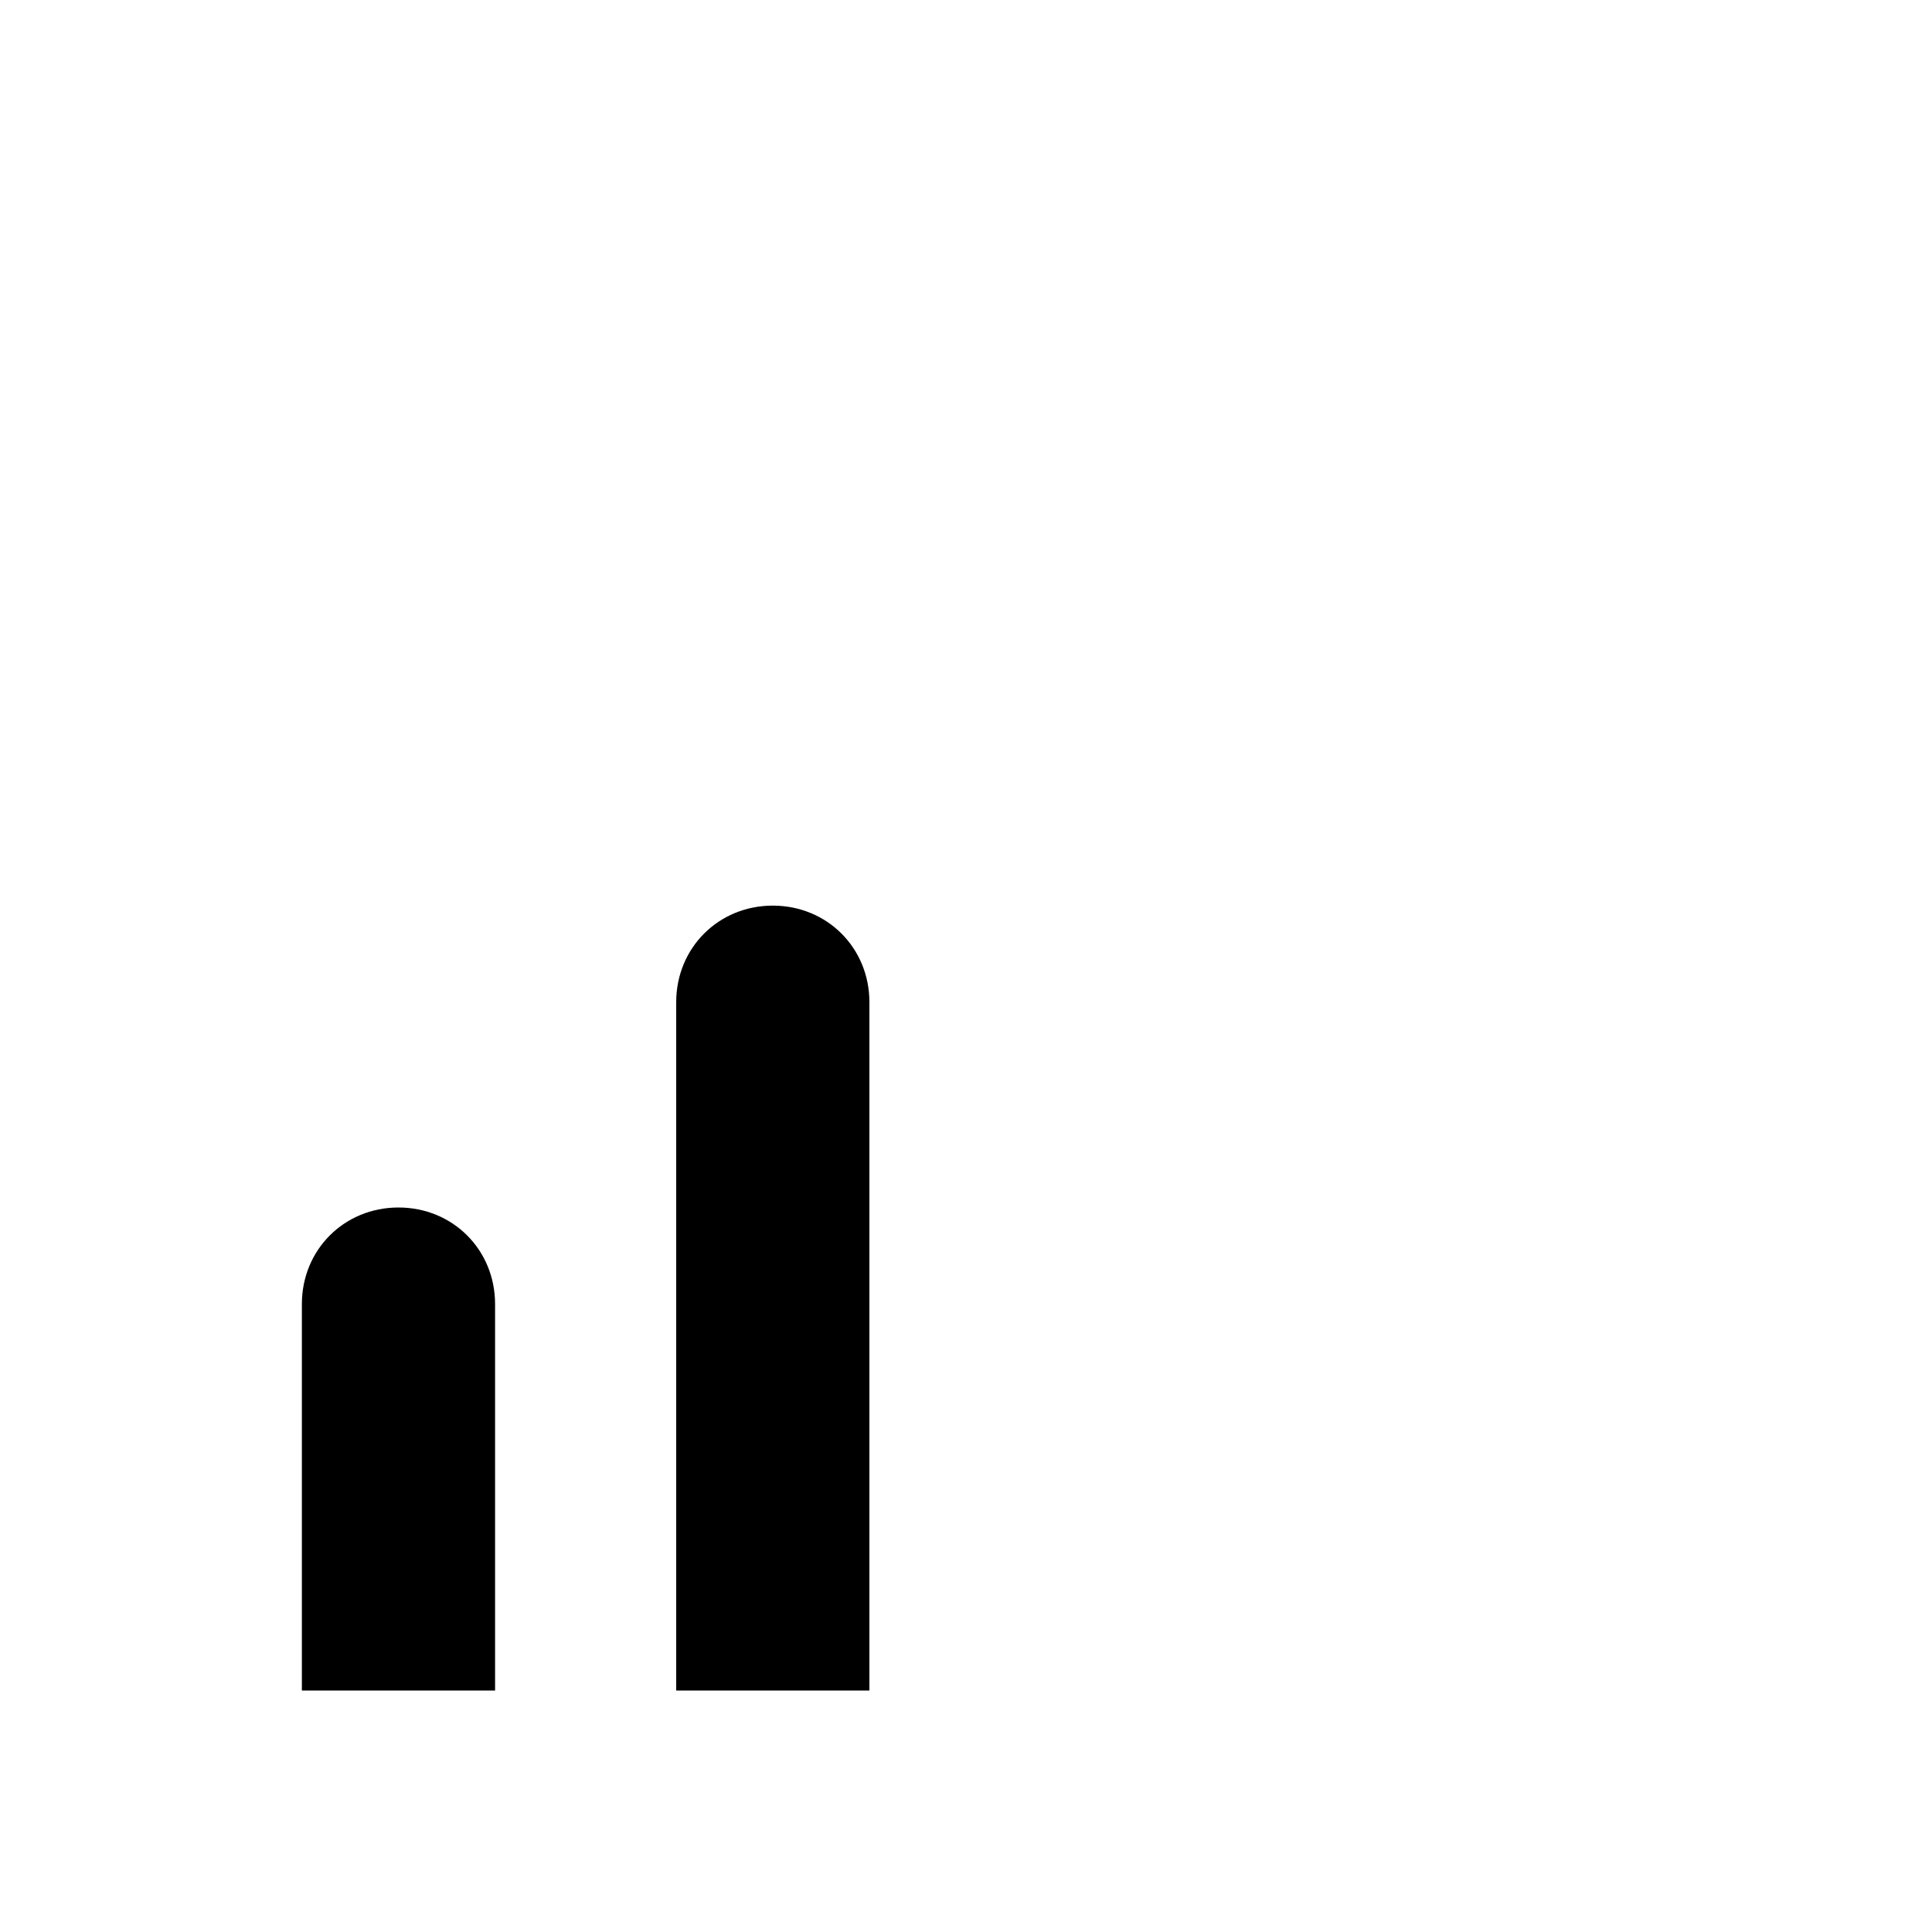
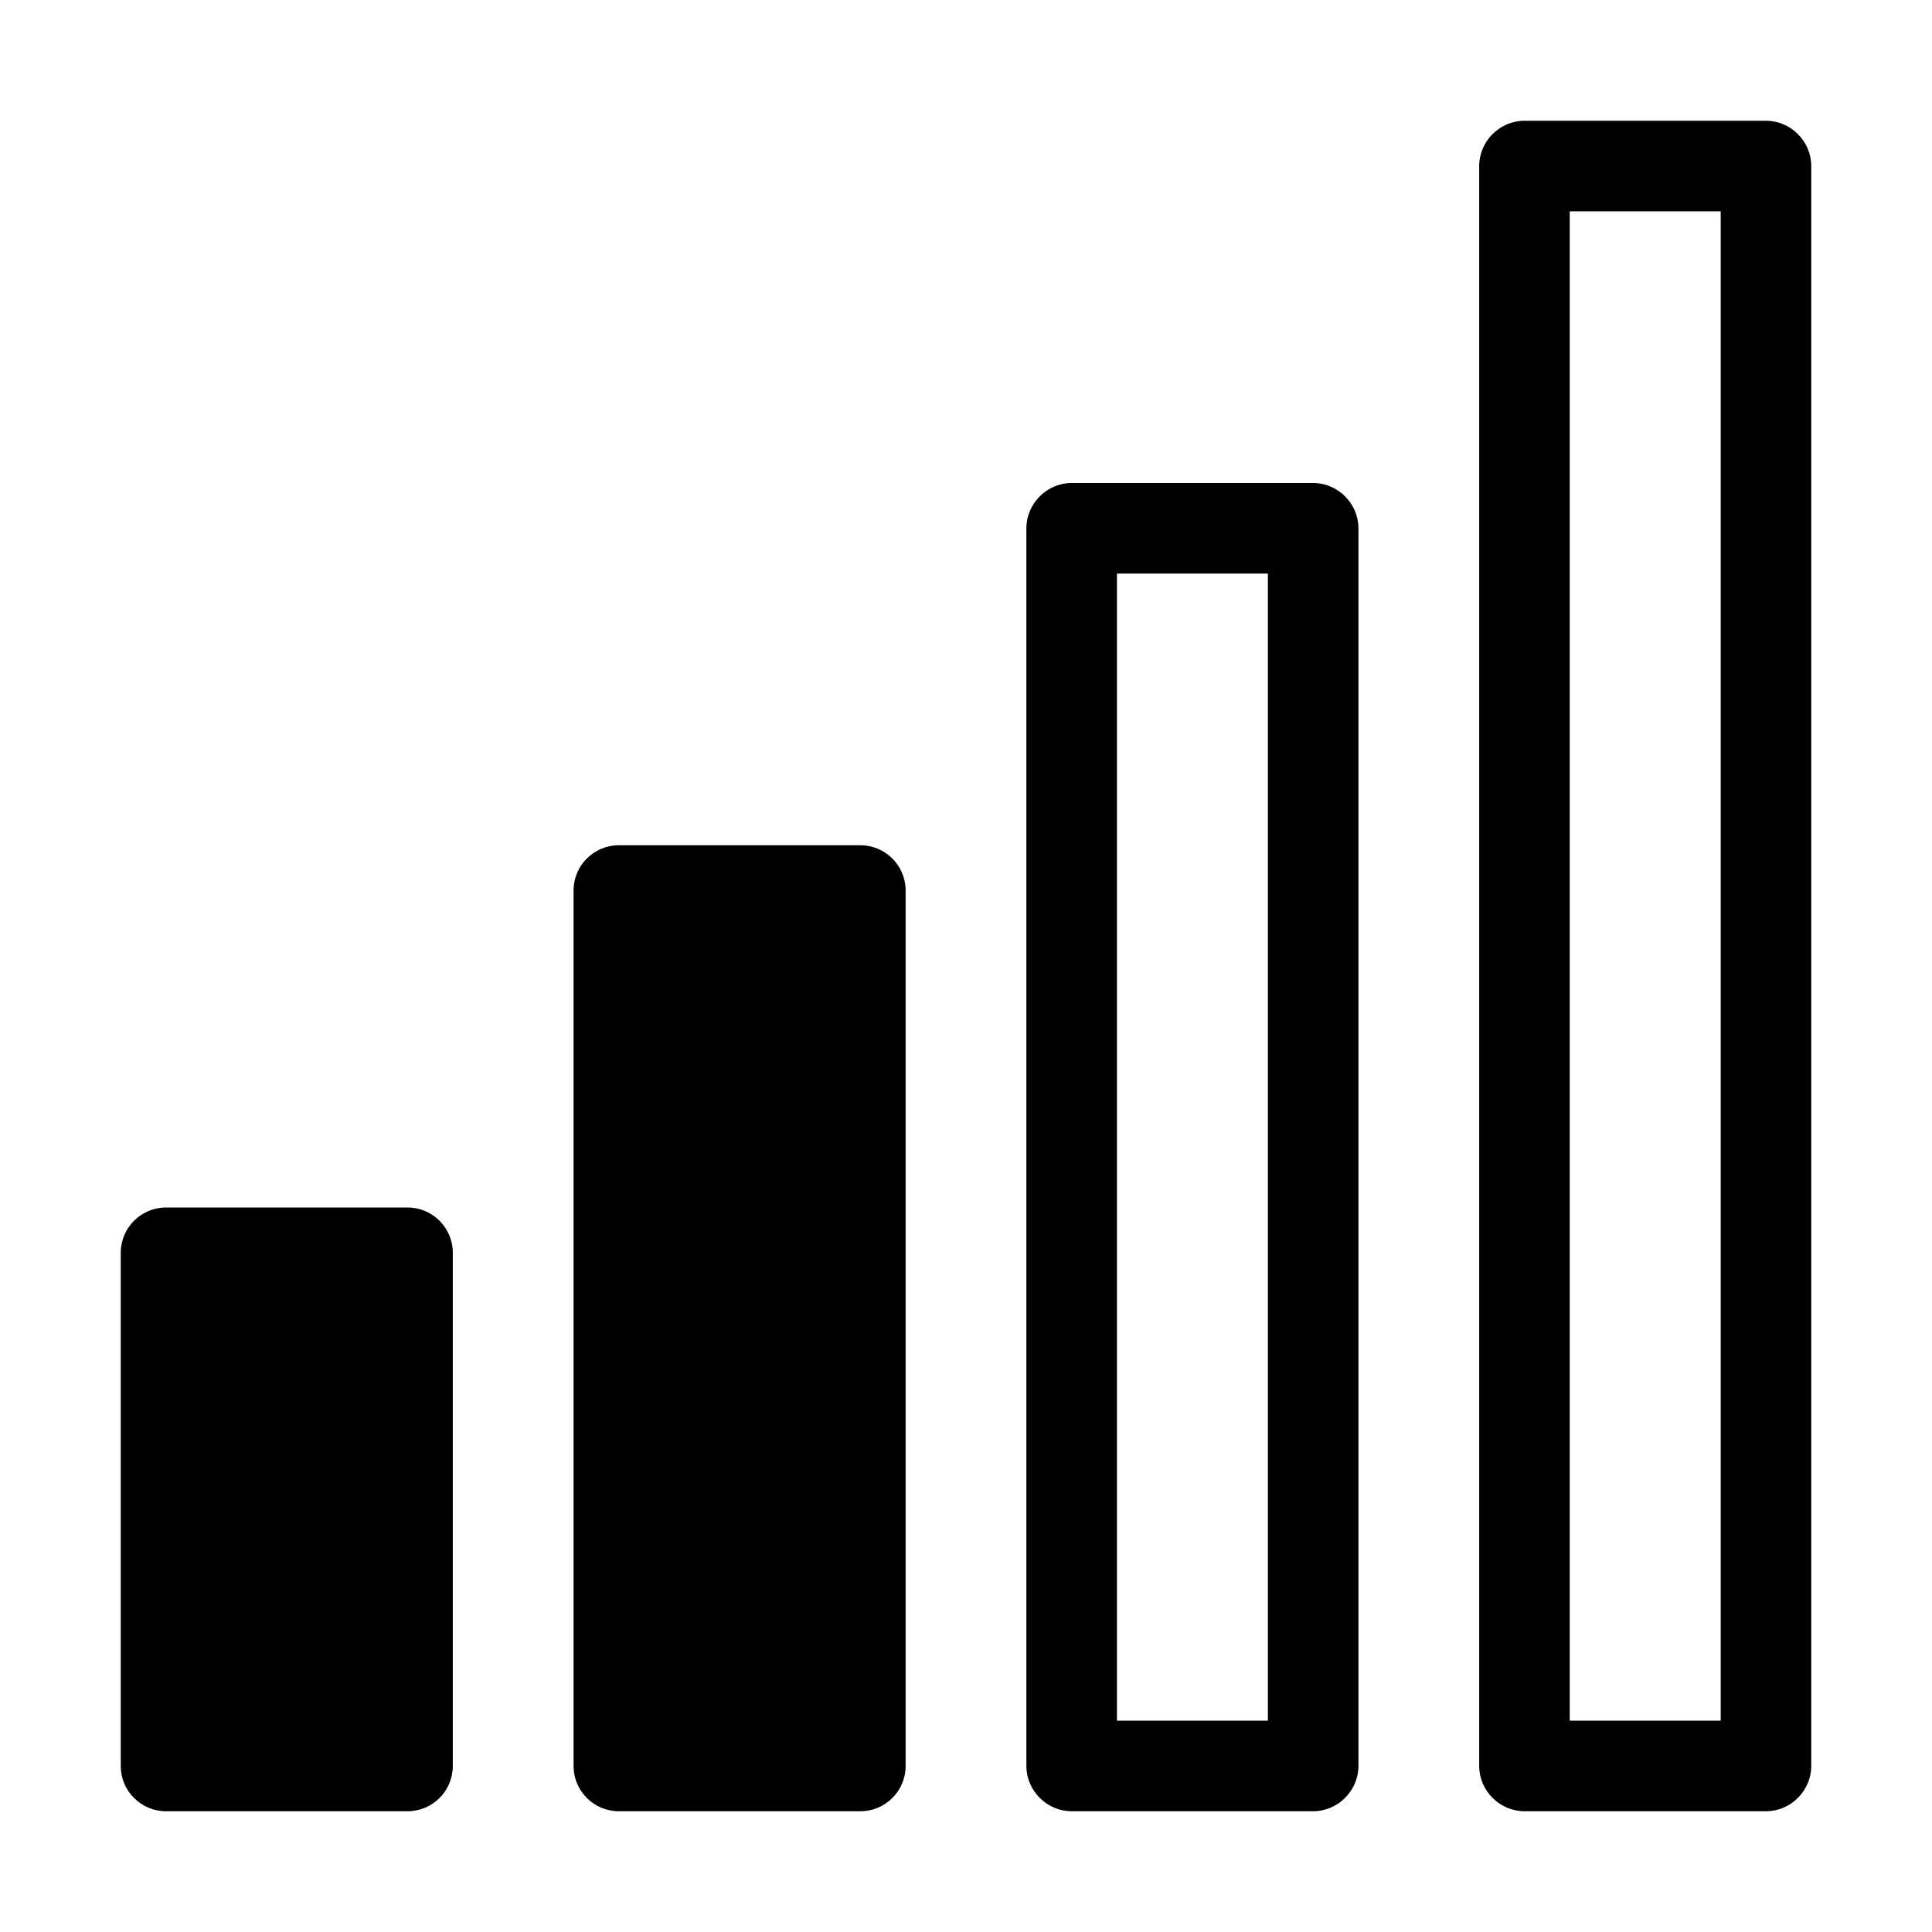
<svg xmlns="http://www.w3.org/2000/svg" width="32" height="32" viewBox="0 0 32 32" fill="none">
-   <path d="M8.2 28H5V21.6C5 20.7 5.7 20 6.6 20C7.5 20 8.2 20.7 8.2 21.6V28Z" fill="black" />
-   <path d="M14.4 28H11.2V16.6C11.2 15.7 11.9 15 12.8 15C13.7 15 14.4 15.7 14.4 16.6V28Z" fill="black" />
+   <path d="M14.25 14H10.25C9.836 14 9.5 14.336 9.5 14.75V29.25C9.5 29.664 9.836 30 10.25 30H14.25C14.664 30 15 29.664 15 29.25V14.75C15 14.336 14.664 14 14.25 14Z" fill="black" />
+   <path d="M29.25 2H25.25C24.84 2 24.5 2.34 24.5 2.75V29.25C24.5 29.66 24.84 30 25.25 30H29.25C29.66 30 30 29.66 30 29.25V2.75C30 2.34 29.66 2 29.25 2ZM28.5 28.5H26V3.5H28.5V28.5Z" fill="black" />
+   <path d="M21.75 8H17.75C17.34 8 17 8.34 17 8.75V29.25C17 29.66 17.34 30 17.75 30H21.75C22.16 30 22.5 29.66 22.5 29.25V8.75C22.5 8.34 22.16 8 21.75 8ZM21 28.5H18.5V9.5H21V28.5Z" fill="black" />
+   <path d="M6.75 20H2.75C2.336 20 2 20.336 2 20.75V29.25C2 29.664 2.336 30 2.75 30H6.75C7.164 30 7.5 29.664 7.5 29.25V20.75C7.5 20.336 7.164 20 6.75 20Z" fill="black" />
</svg>
